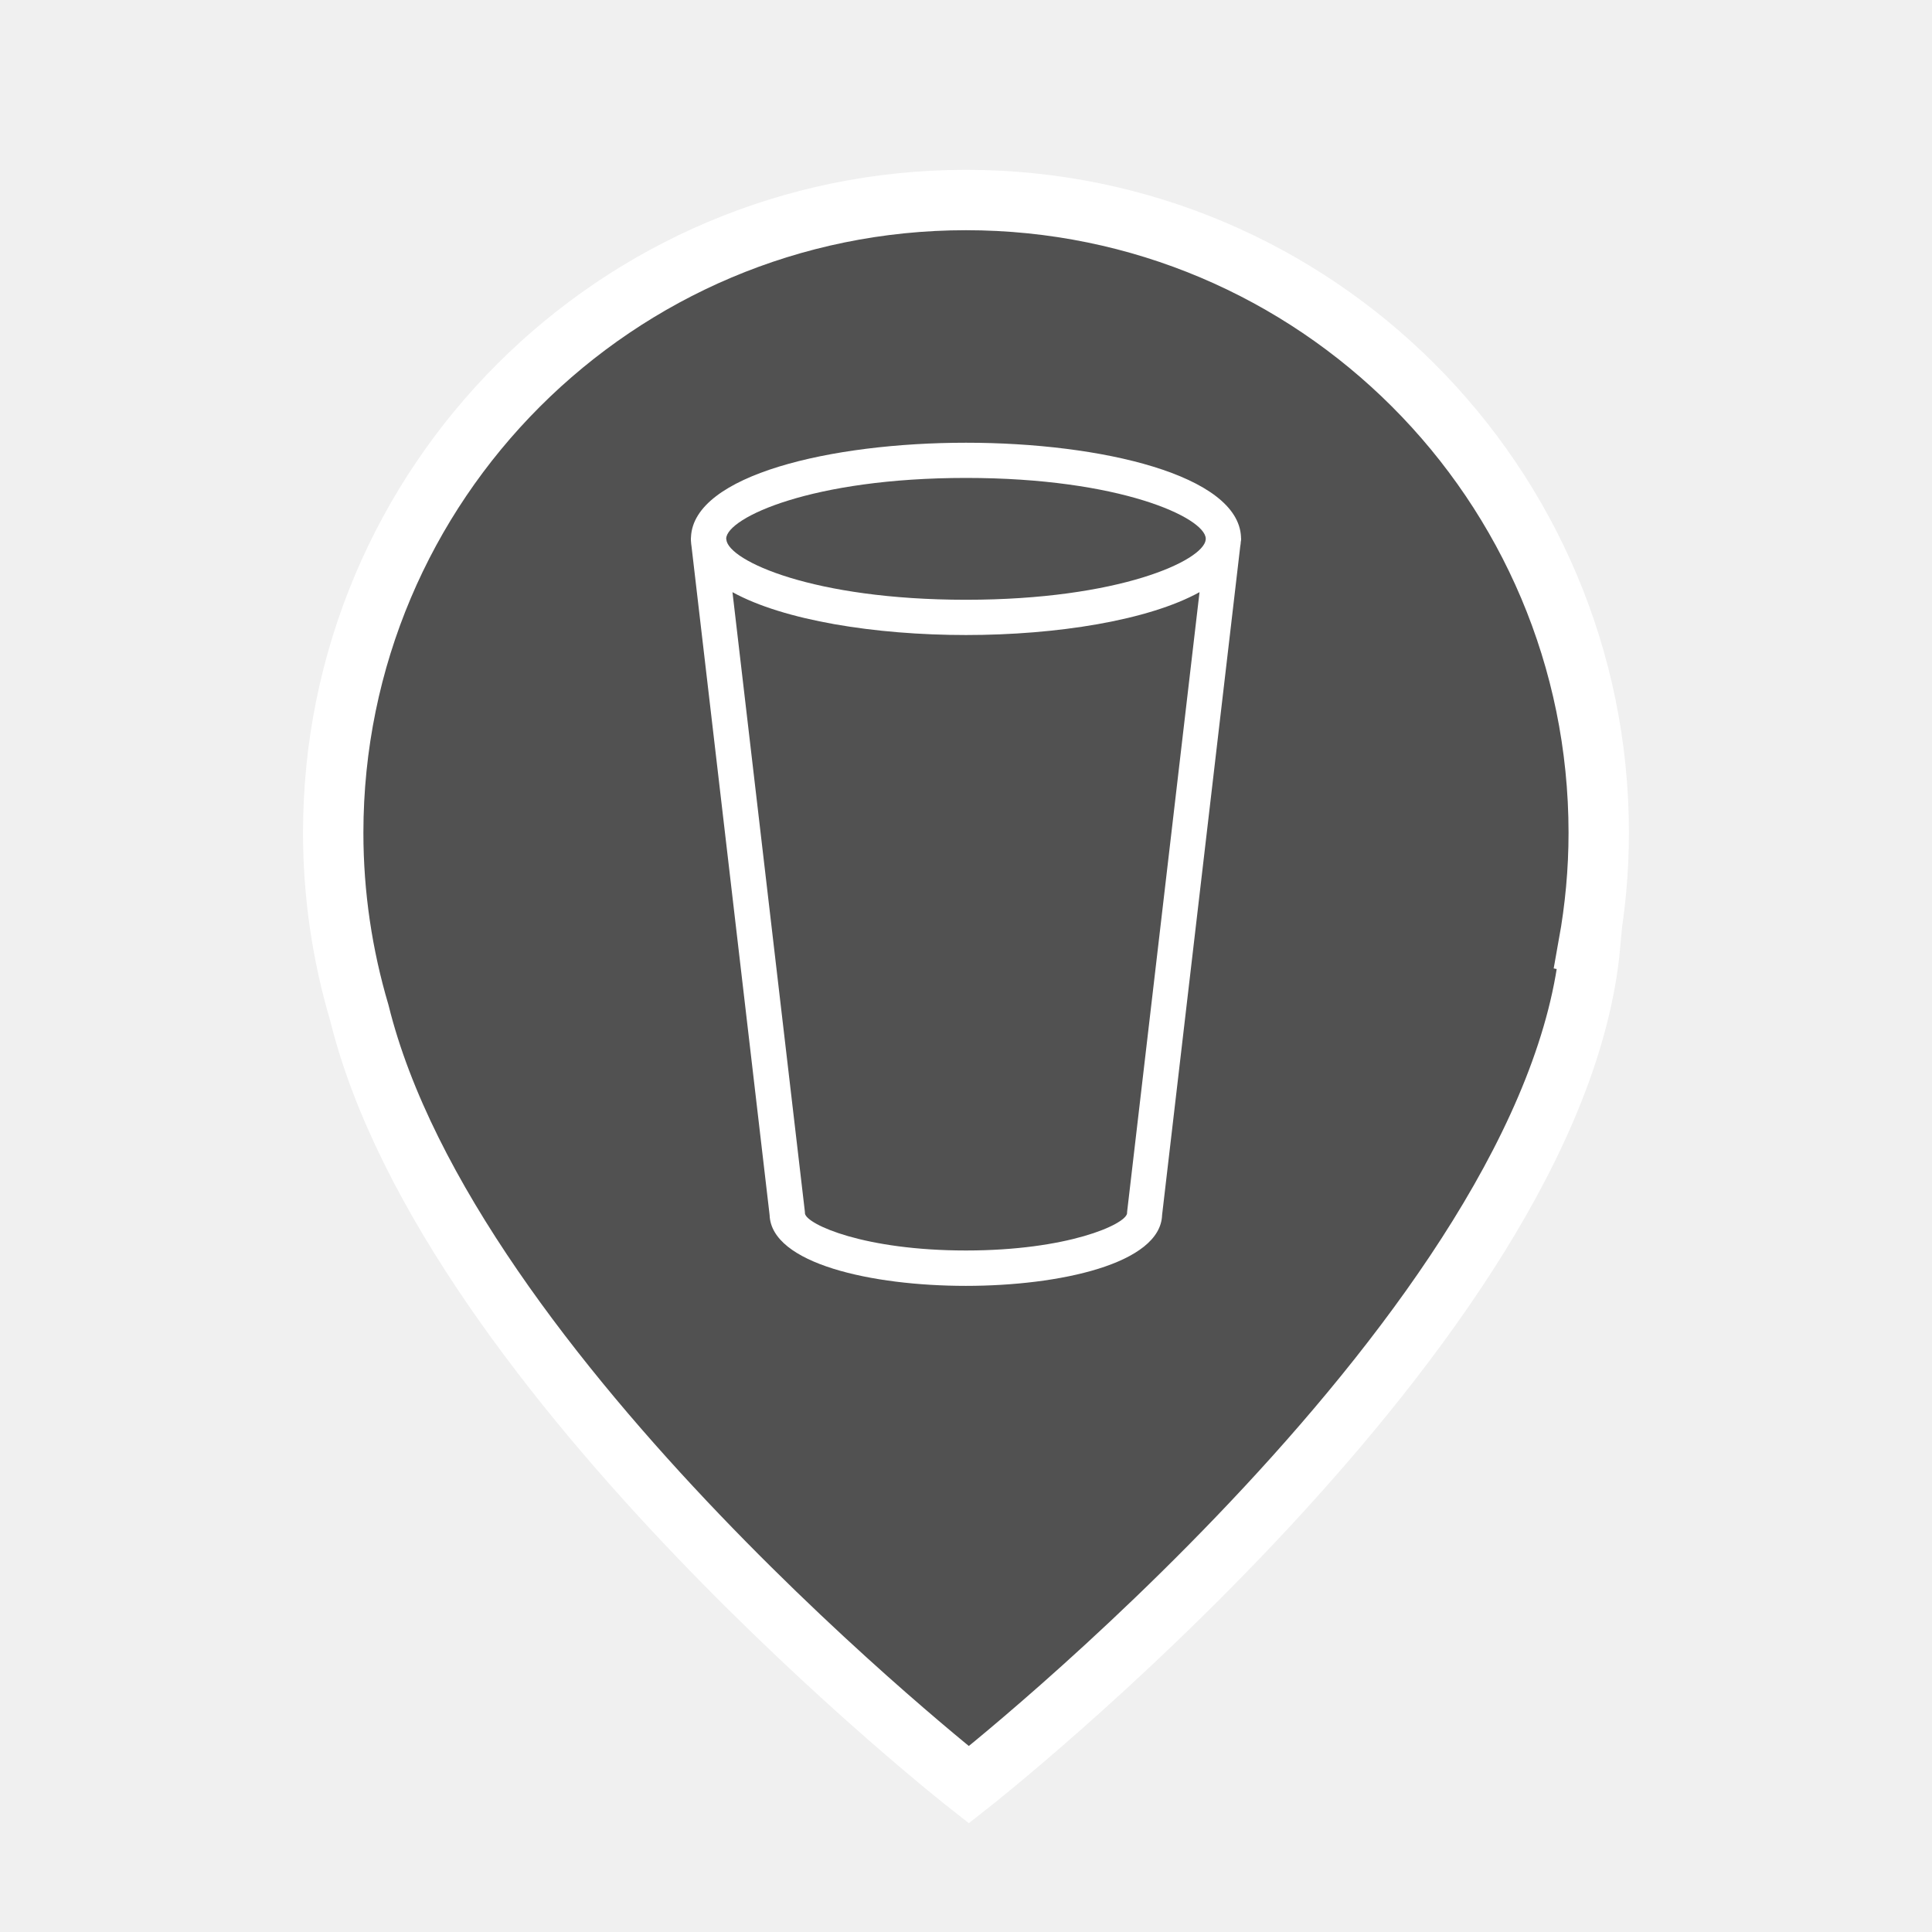
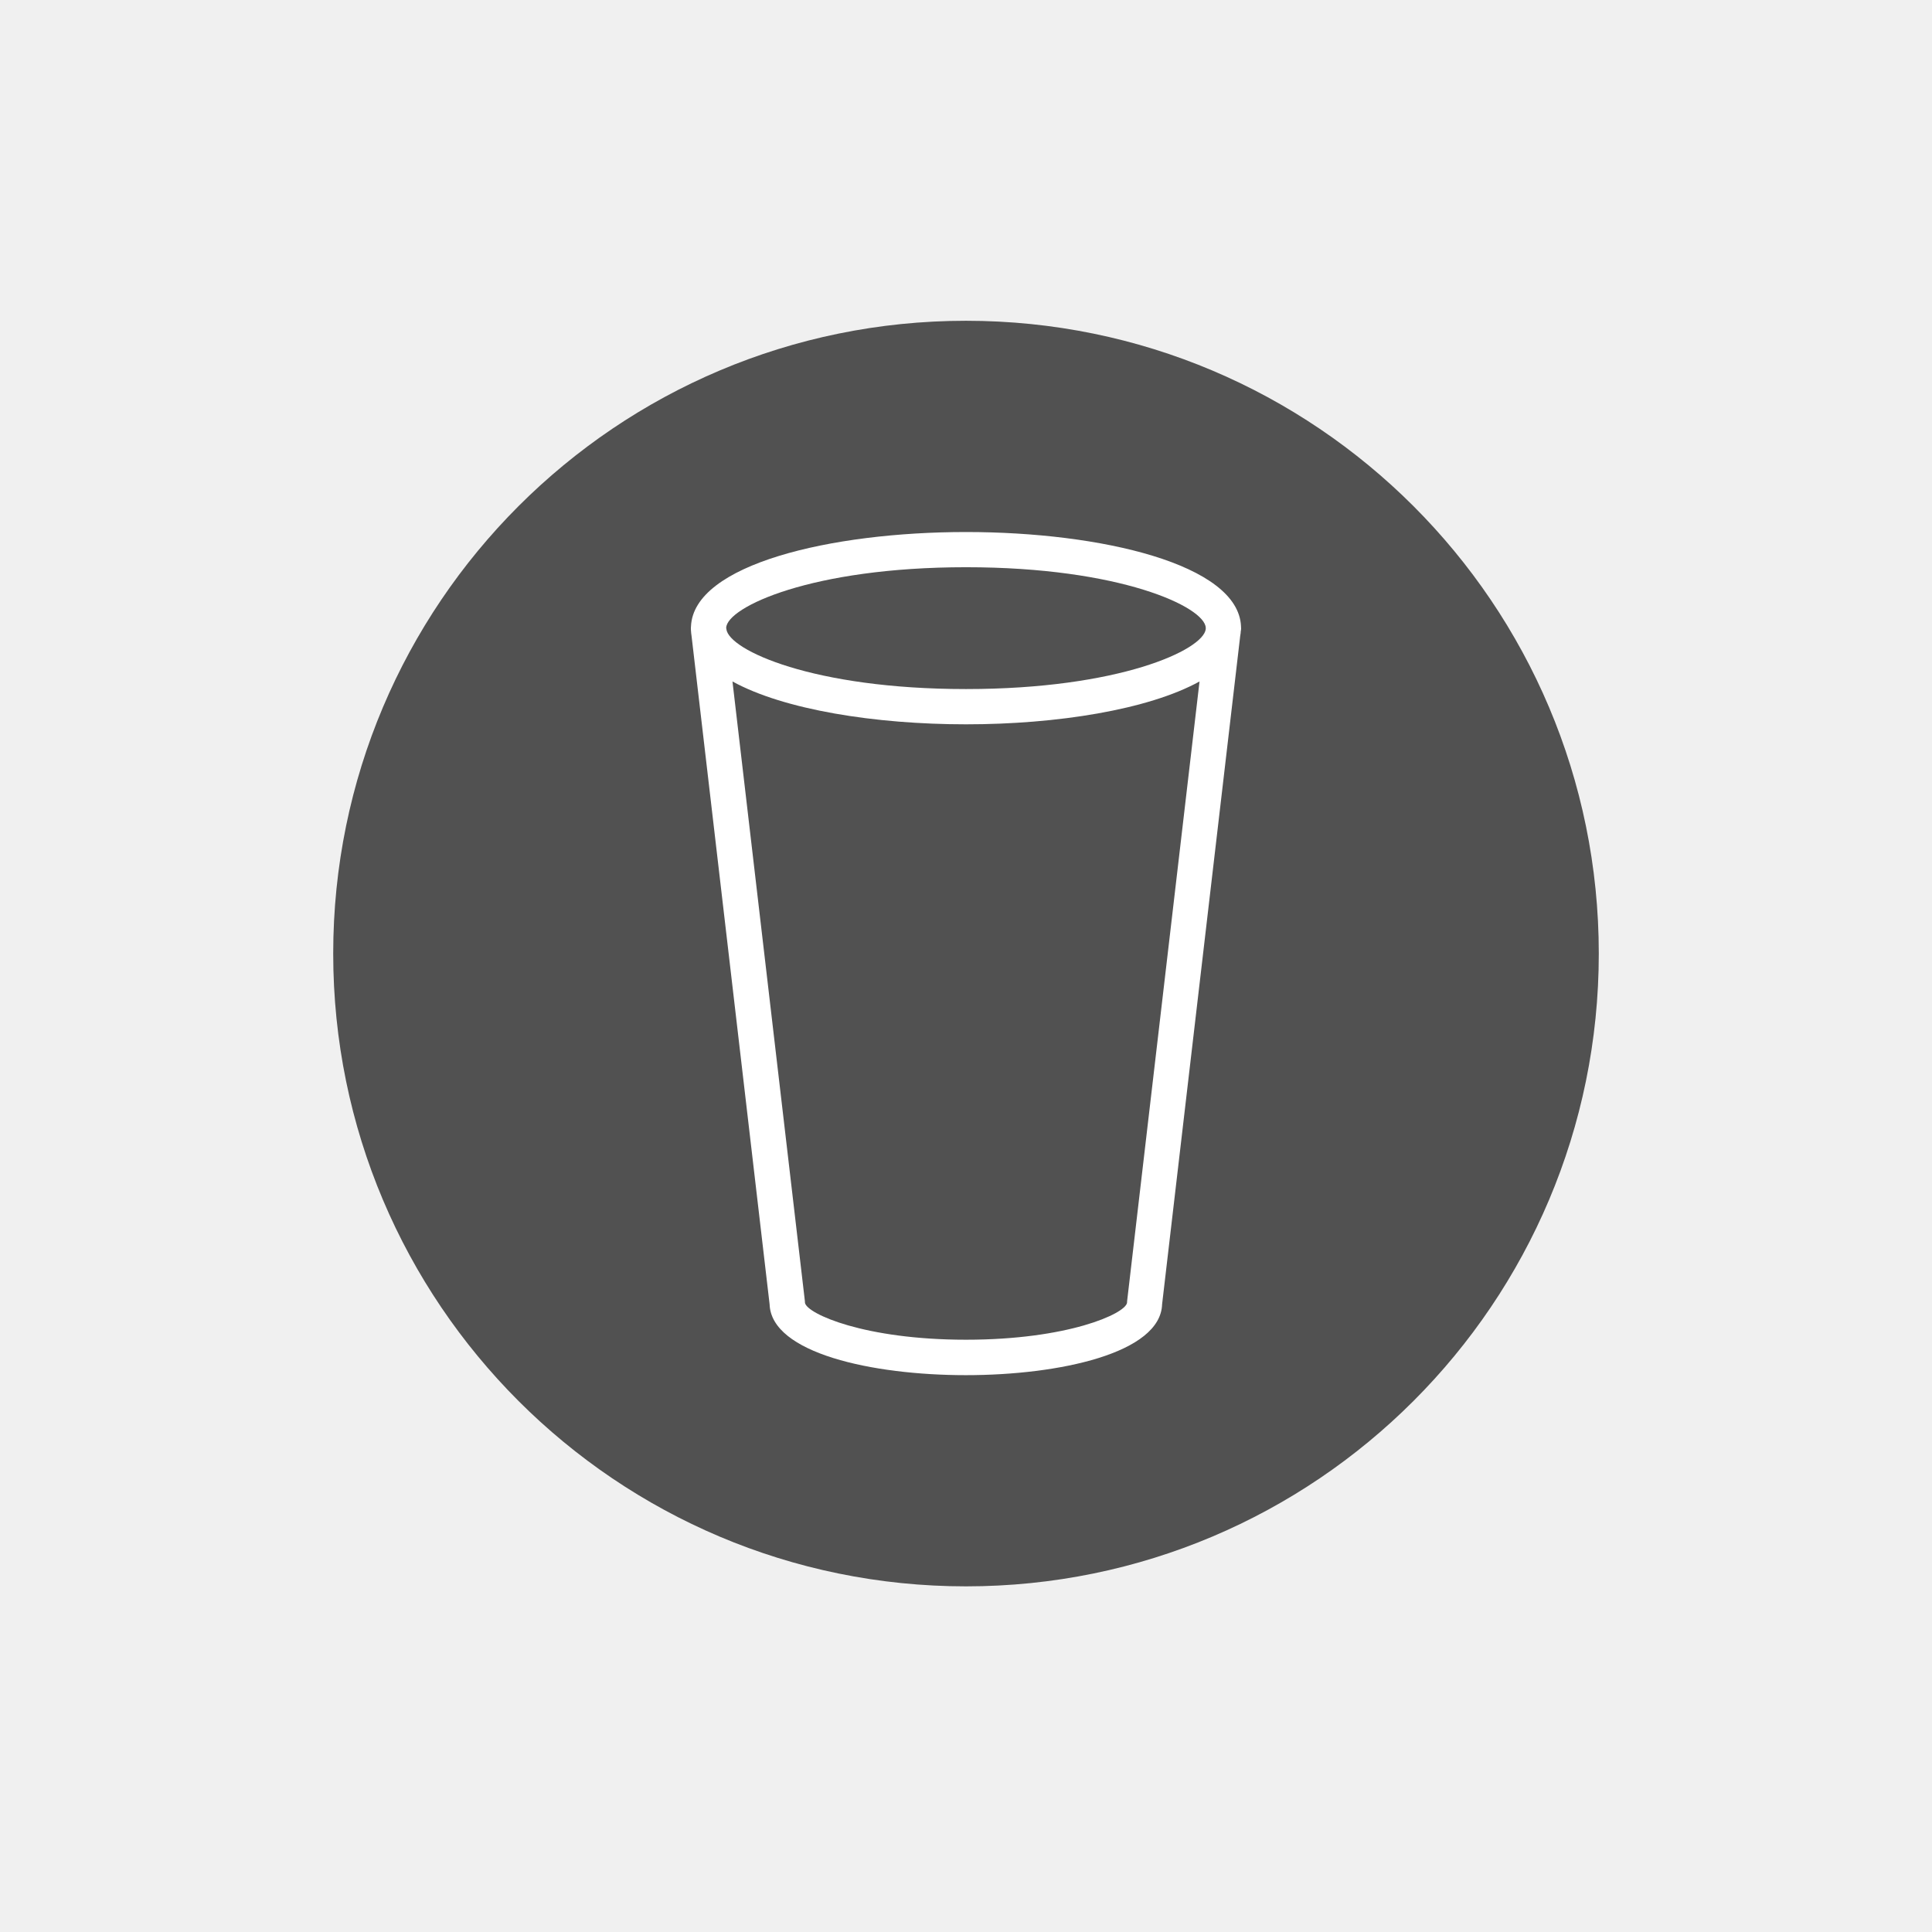
<svg xmlns="http://www.w3.org/2000/svg" version="1.1" id="Layer_1" x="0px" y="0px" width="32px" height="32px" viewBox="0 0 32 32" enable-background="new 0 0 32 32" xml:space="preserve">
-   <g id="pin_1_">
-     <path fill="#515151" stroke="#FFFFFF" stroke-miterlimit="10" d="M26.48,13.794c0-5.789-4.692-10.481-10.48-10.481   c-5.789,0-10.481,4.692-10.481,10.481c0,1.036,0.153,2.036,0.433,2.983c1.492,6.035,10.095,12.785,10.095,12.785   s9.719-7.621,10.291-13.911l-0.025-0.005C26.421,15.046,26.48,14.427,26.48,13.794z" />
-   </g>
+   <circle fill="#515151" cx="16" cy="15.794" r="10.481" />
  <g>
-     <path fill="#FFFFFF" d="M20.555,8.959c0-0.002,0-0.004,0-0.006c0-0.009,0.002-0.019,0.002-0.028c0-0.006-0.002-0.012-0.002-0.017   s0-0.01,0-0.014C20.509,7.869,18.242,7.333,16,7.333c-2.241,0-4.51,0.537-4.555,1.562c0,0.005,0,0.009-0.001,0.014   c0,0.006-0.001,0.011-0.001,0.017c0,0.01,0.001,0.019,0.001,0.028c0,0.002,0,0.004,0,0.006l0.001,0.008   c0.001,0.028,0.005,0.056,0.009,0.084l1.293,11.072c0.027,0.807,1.698,1.174,3.251,1.174c1.552,0,3.224-0.367,3.25-1.174   l1.294-11.072c0.006-0.028,0.008-0.056,0.01-0.084L20.555,8.959z M16,7.916c2.558,0,3.957,0.659,3.971,1.003L19.97,8.941   C19.929,9.287,18.533,9.934,16,9.934c-2.534,0-3.929-0.646-3.969-0.993l-0.003-0.022C12.042,8.576,13.442,7.916,16,7.916z    M18.669,20.068c-0.002,0.013-0.002,0.021-0.002,0.033c-0.035,0.182-0.984,0.611-2.667,0.611c-1.682,0-2.632-0.429-2.667-0.61   c0-0.011,0-0.021-0.002-0.034L12.132,9.808c0.849,0.468,2.364,0.71,3.868,0.71s3.02-0.242,3.868-0.71L18.669,20.068z" />
+     <path fill="#FFFFFF" d="M20.555,10.438c0-0.002,0-0.004,0-0.006c0-0.009,0.002-0.019,0.002-0.028c0-0.006-0.002-0.012-0.002-0.017   c0-0.005,0-0.01,0-0.014C20.509,9.348,18.242,8.812,16,8.812c-2.241,0-4.51,0.537-4.555,1.562c0,0.005,0,0.009-0.001,0.014   c0,0.006-0.001,0.011-0.001,0.017c0,0.01,0.001,0.019,0.001,0.028c0,0.002,0,0.004,0,0.006l0.001,0.008   c0.001,0.028,0.005,0.056,0.009,0.084l1.293,11.072c0.027,0.808,1.698,1.174,3.251,1.174c1.552,0,3.225-0.366,3.25-1.174   l1.294-11.072c0.006-0.028,0.008-0.056,0.01-0.084L20.555,10.438z M16,9.395c2.559,0,3.957,0.659,3.971,1.003v0.022   c-0.041,0.346-1.438,0.993-3.971,0.993c-2.534,0-3.929-0.646-3.969-0.993l-0.003-0.022C12.042,10.055,13.442,9.395,16,9.395z    M18.669,21.547c-0.002,0.013-0.002,0.021-0.002,0.033c-0.035,0.182-0.983,0.61-2.667,0.61c-1.682,0-2.632-0.429-2.667-0.61   c0-0.011,0-0.021-0.002-0.033l-1.199-10.26c0.849,0.468,2.364,0.71,3.868,0.71s3.02-0.242,3.868-0.71L18.669,21.547z" />
  </g>
</svg>
